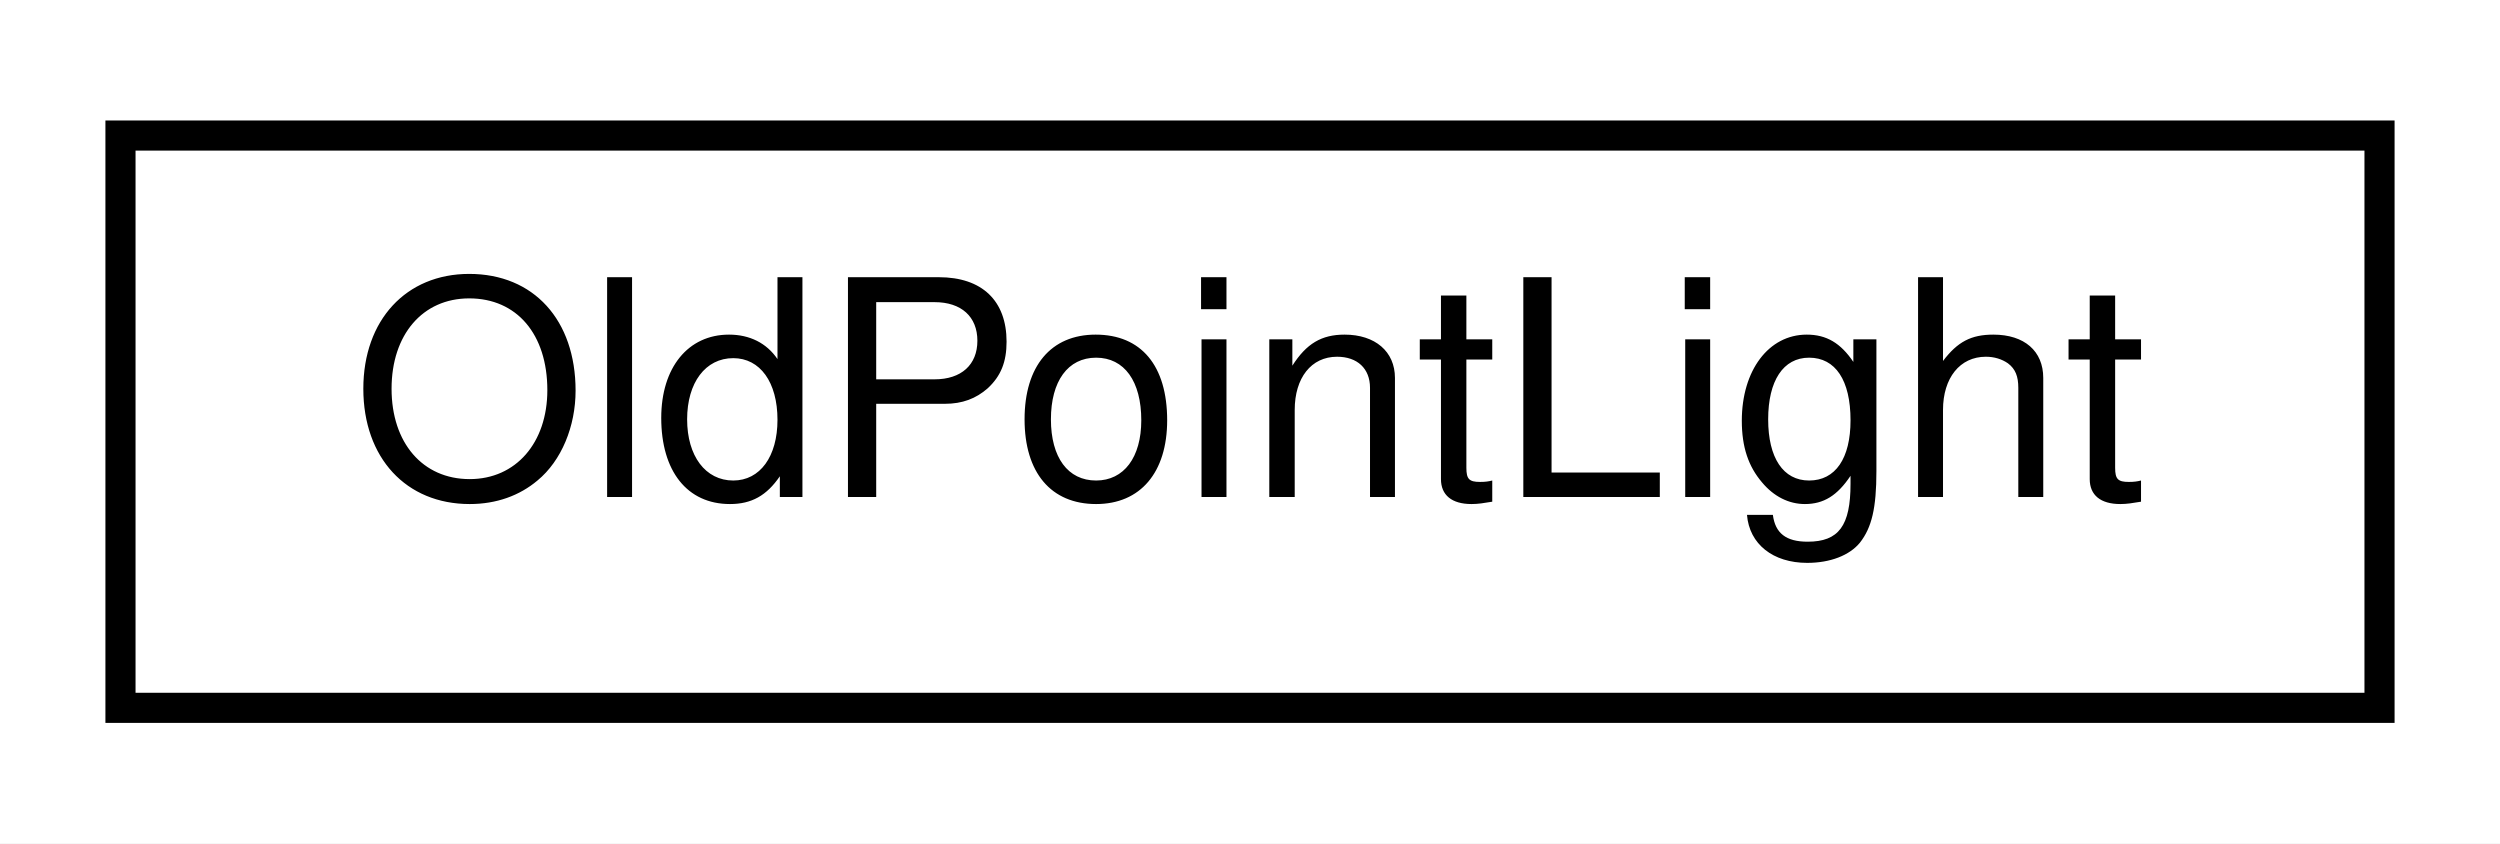
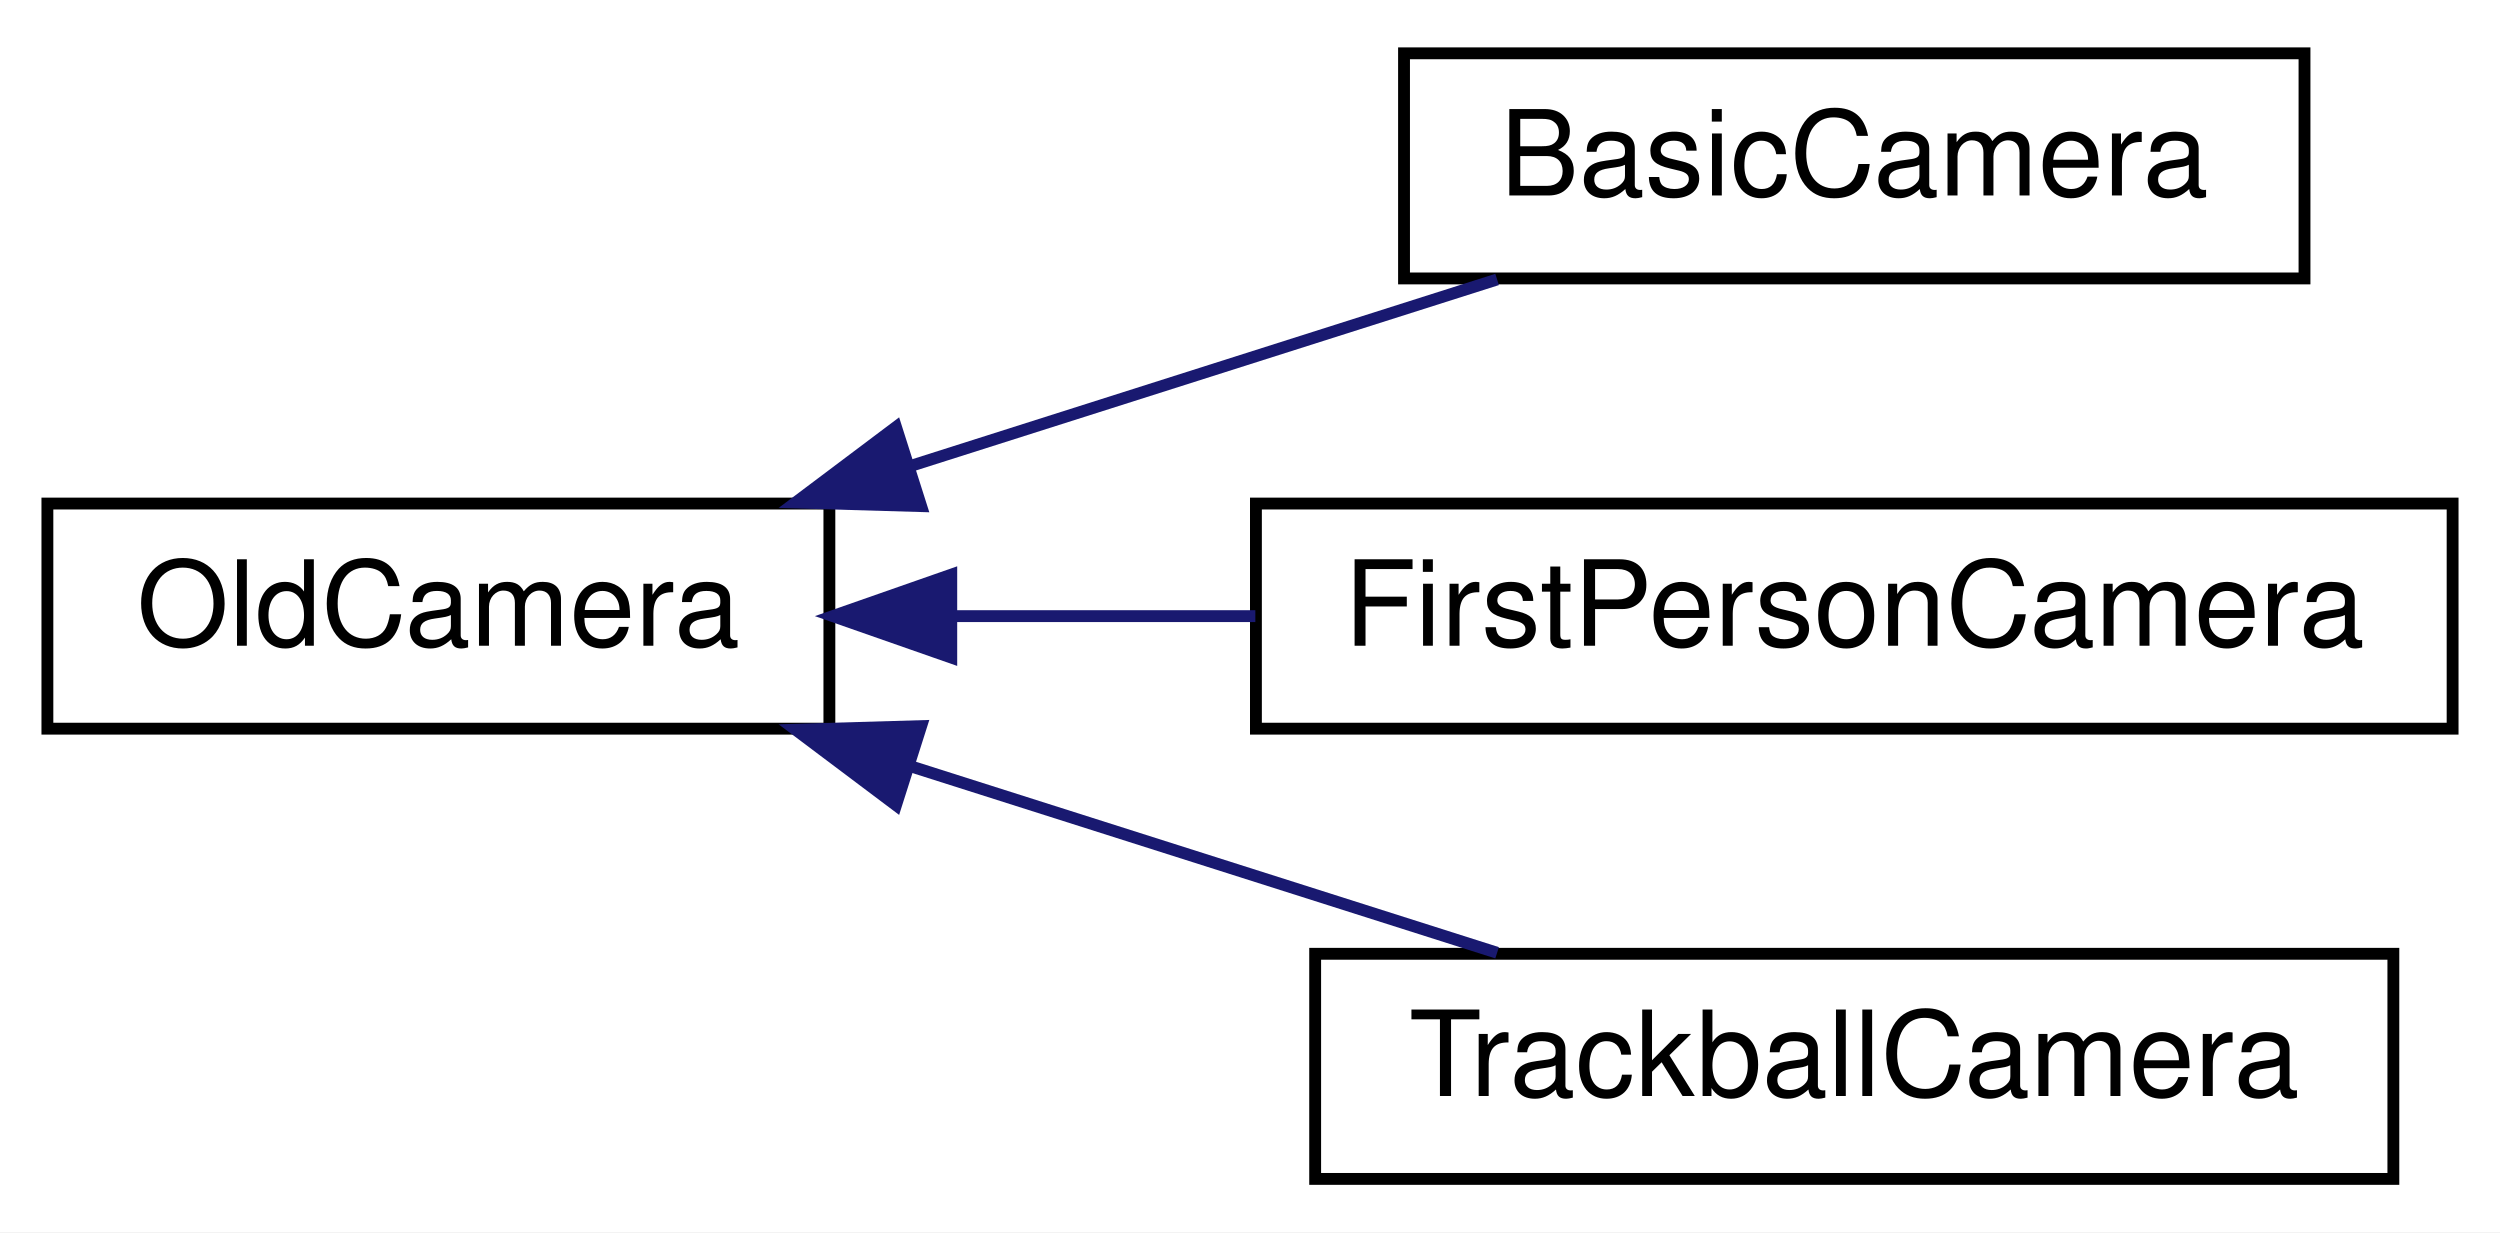
- <svg xmlns="http://www.w3.org/2000/svg" xmlns:xlink="http://www.w3.org/1999/xlink" width="83pt" height="28pt" viewBox="0.00 0.00 83.00 28.00">
-   <g id="graph0" class="graph" transform="scale(1 1) rotate(0) translate(4 24)">
-     <polygon fill="#ffffff" stroke="transparent" points="-4,4 -4,-24 79,-24 79,4 -4,4" />
+ <svg xmlns="http://www.w3.org/2000/svg" xmlns:xlink="http://www.w3.org/1999/xlink" width="211pt" height="104pt" viewBox="0.00 0.00 211.00 104.00">
+   <g id="graph0" class="graph" transform="scale(1 1) rotate(0) translate(4 100)">
+     <polygon fill="#ffffff" stroke="transparent" points="-4,4 -4,-100 207,-100 207,4 -4,4" />
    <g id="node1" class="node">
      <g id="a_node1">
-         <a xlink:href="class_old_point_light.html" target="_top" xlink:title="OldPointLight">
-           <polygon fill="#ffffff" stroke="#000000" points="0,-.5 0,-19.5 75,-19.5 75,-.5 0,-.5" />
-           <text text-anchor="middle" x="37.5" y="-7.5" font-family="Helvetica,sans-Serif" font-size="10.00" fill="#000000">OldPointLight</text>
+         <a xlink:href="class_old_camera.html" target="_top" xlink:title="OldCamera">
+           <polygon fill="#ffffff" stroke="#000000" points="0,-38.5 0,-57.5 66,-57.5 66,-38.5 0,-38.5" />
+           <text text-anchor="middle" x="33" y="-45.5" font-family="Helvetica,sans-Serif" font-size="10.00" fill="#000000">OldCamera</text>
        </a>
      </g>
    </g>
+     <g id="node2" class="node">
+       <g id="a_node2">
+         <a xlink:href="class_basic_camera.html" target="_top" xlink:title="BasicCamera">
+           <polygon fill="#ffffff" stroke="#000000" points="114.5,-76.5 114.5,-95.5 190.5,-95.5 190.5,-76.5 114.5,-76.5" />
+           <text text-anchor="middle" x="152.5" y="-83.5" font-family="Helvetica,sans-Serif" font-size="10.00" fill="#000000">BasicCamera</text>
+         </a>
+       </g>
+     </g>
+     <g id="edge1" class="edge">
+       <path fill="none" stroke="#191970" d="M72.877,-60.68C89.023,-65.815 107.354,-71.644 122.355,-76.414" />
+       <polygon fill="#191970" stroke="#191970" points="73.745,-57.284 63.155,-57.589 71.624,-63.955 73.745,-57.284" />
+     </g>
+     <g id="node3" class="node">
+       <g id="a_node3">
+         <a xlink:href="class_first_person_camera.html" target="_top" xlink:title="FirstPersonCamera">
+           <polygon fill="#ffffff" stroke="#000000" points="102,-38.5 102,-57.5 203,-57.5 203,-38.5 102,-38.5" />
+           <text text-anchor="middle" x="152.5" y="-45.5" font-family="Helvetica,sans-Serif" font-size="10.00" fill="#000000">FirstPersonCamera</text>
+         </a>
+       </g>
+     </g>
+     <g id="edge2" class="edge">
+       <path fill="none" stroke="#191970" d="M76.476,-48C84.751,-48 93.478,-48 101.951,-48" />
+       <polygon fill="#191970" stroke="#191970" points="76.287,-44.5 66.287,-48 76.287,-51.5 76.287,-44.5" />
+     </g>
+     <g id="node4" class="node">
+       <g id="a_node4">
+         <a xlink:href="class_trackball_camera.html" target="_top" xlink:title="TrackballCamera">
+           <polygon fill="#ffffff" stroke="#000000" points="107,-.5 107,-19.5 198,-19.5 198,-.5 107,-.5" />
+           <text text-anchor="middle" x="152.5" y="-7.5" font-family="Helvetica,sans-Serif" font-size="10.00" fill="#000000">TrackballCamera</text>
+         </a>
+       </g>
+     </g>
+     <g id="edge3" class="edge">
+       <path fill="none" stroke="#191970" d="M72.877,-35.32C89.023,-30.185 107.354,-24.356 122.355,-19.586" />
+       <polygon fill="#191970" stroke="#191970" points="71.624,-32.045 63.155,-38.411 73.745,-38.716 71.624,-32.045" />
+     </g>
  </g>
</svg>
